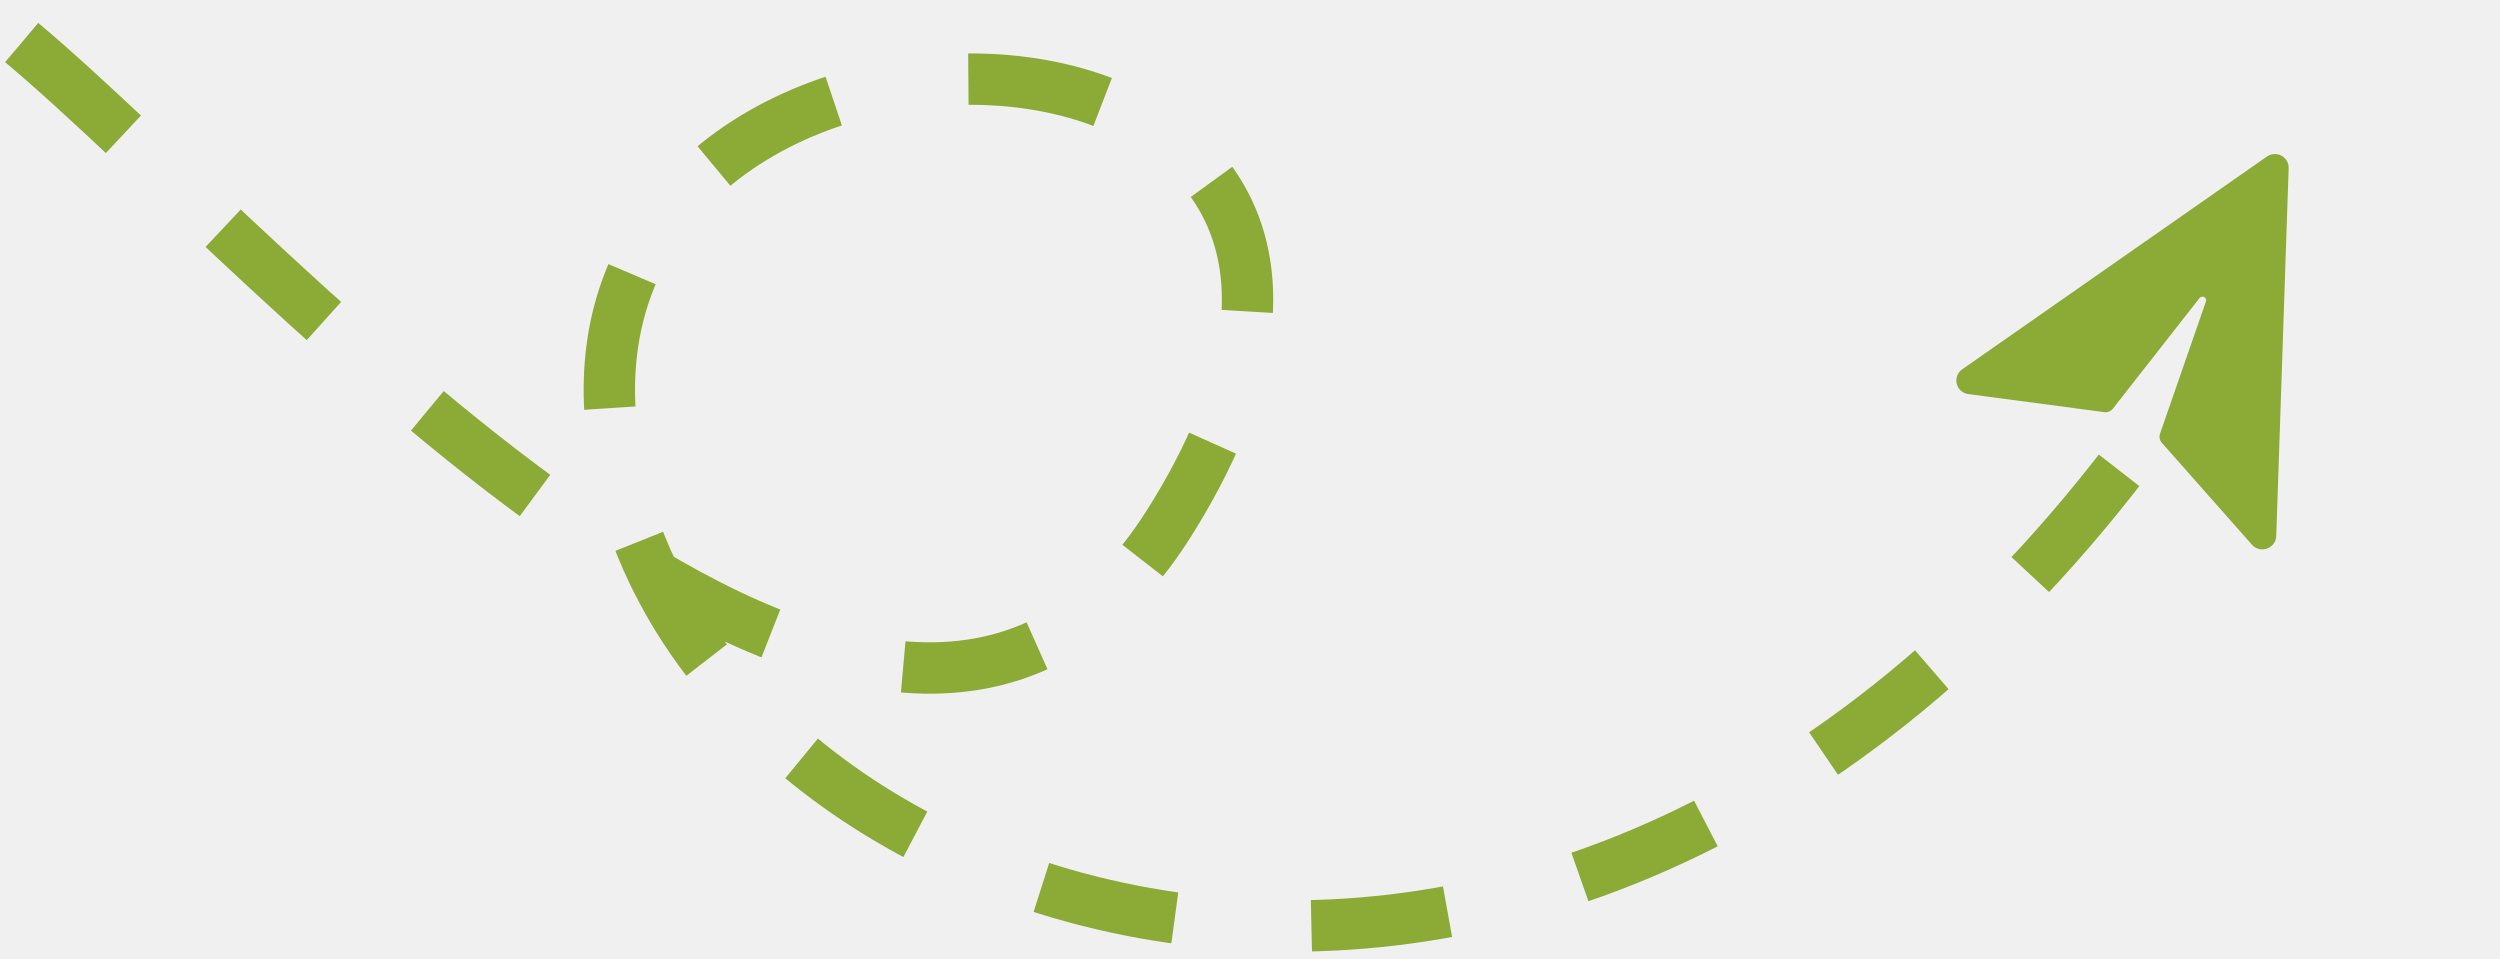
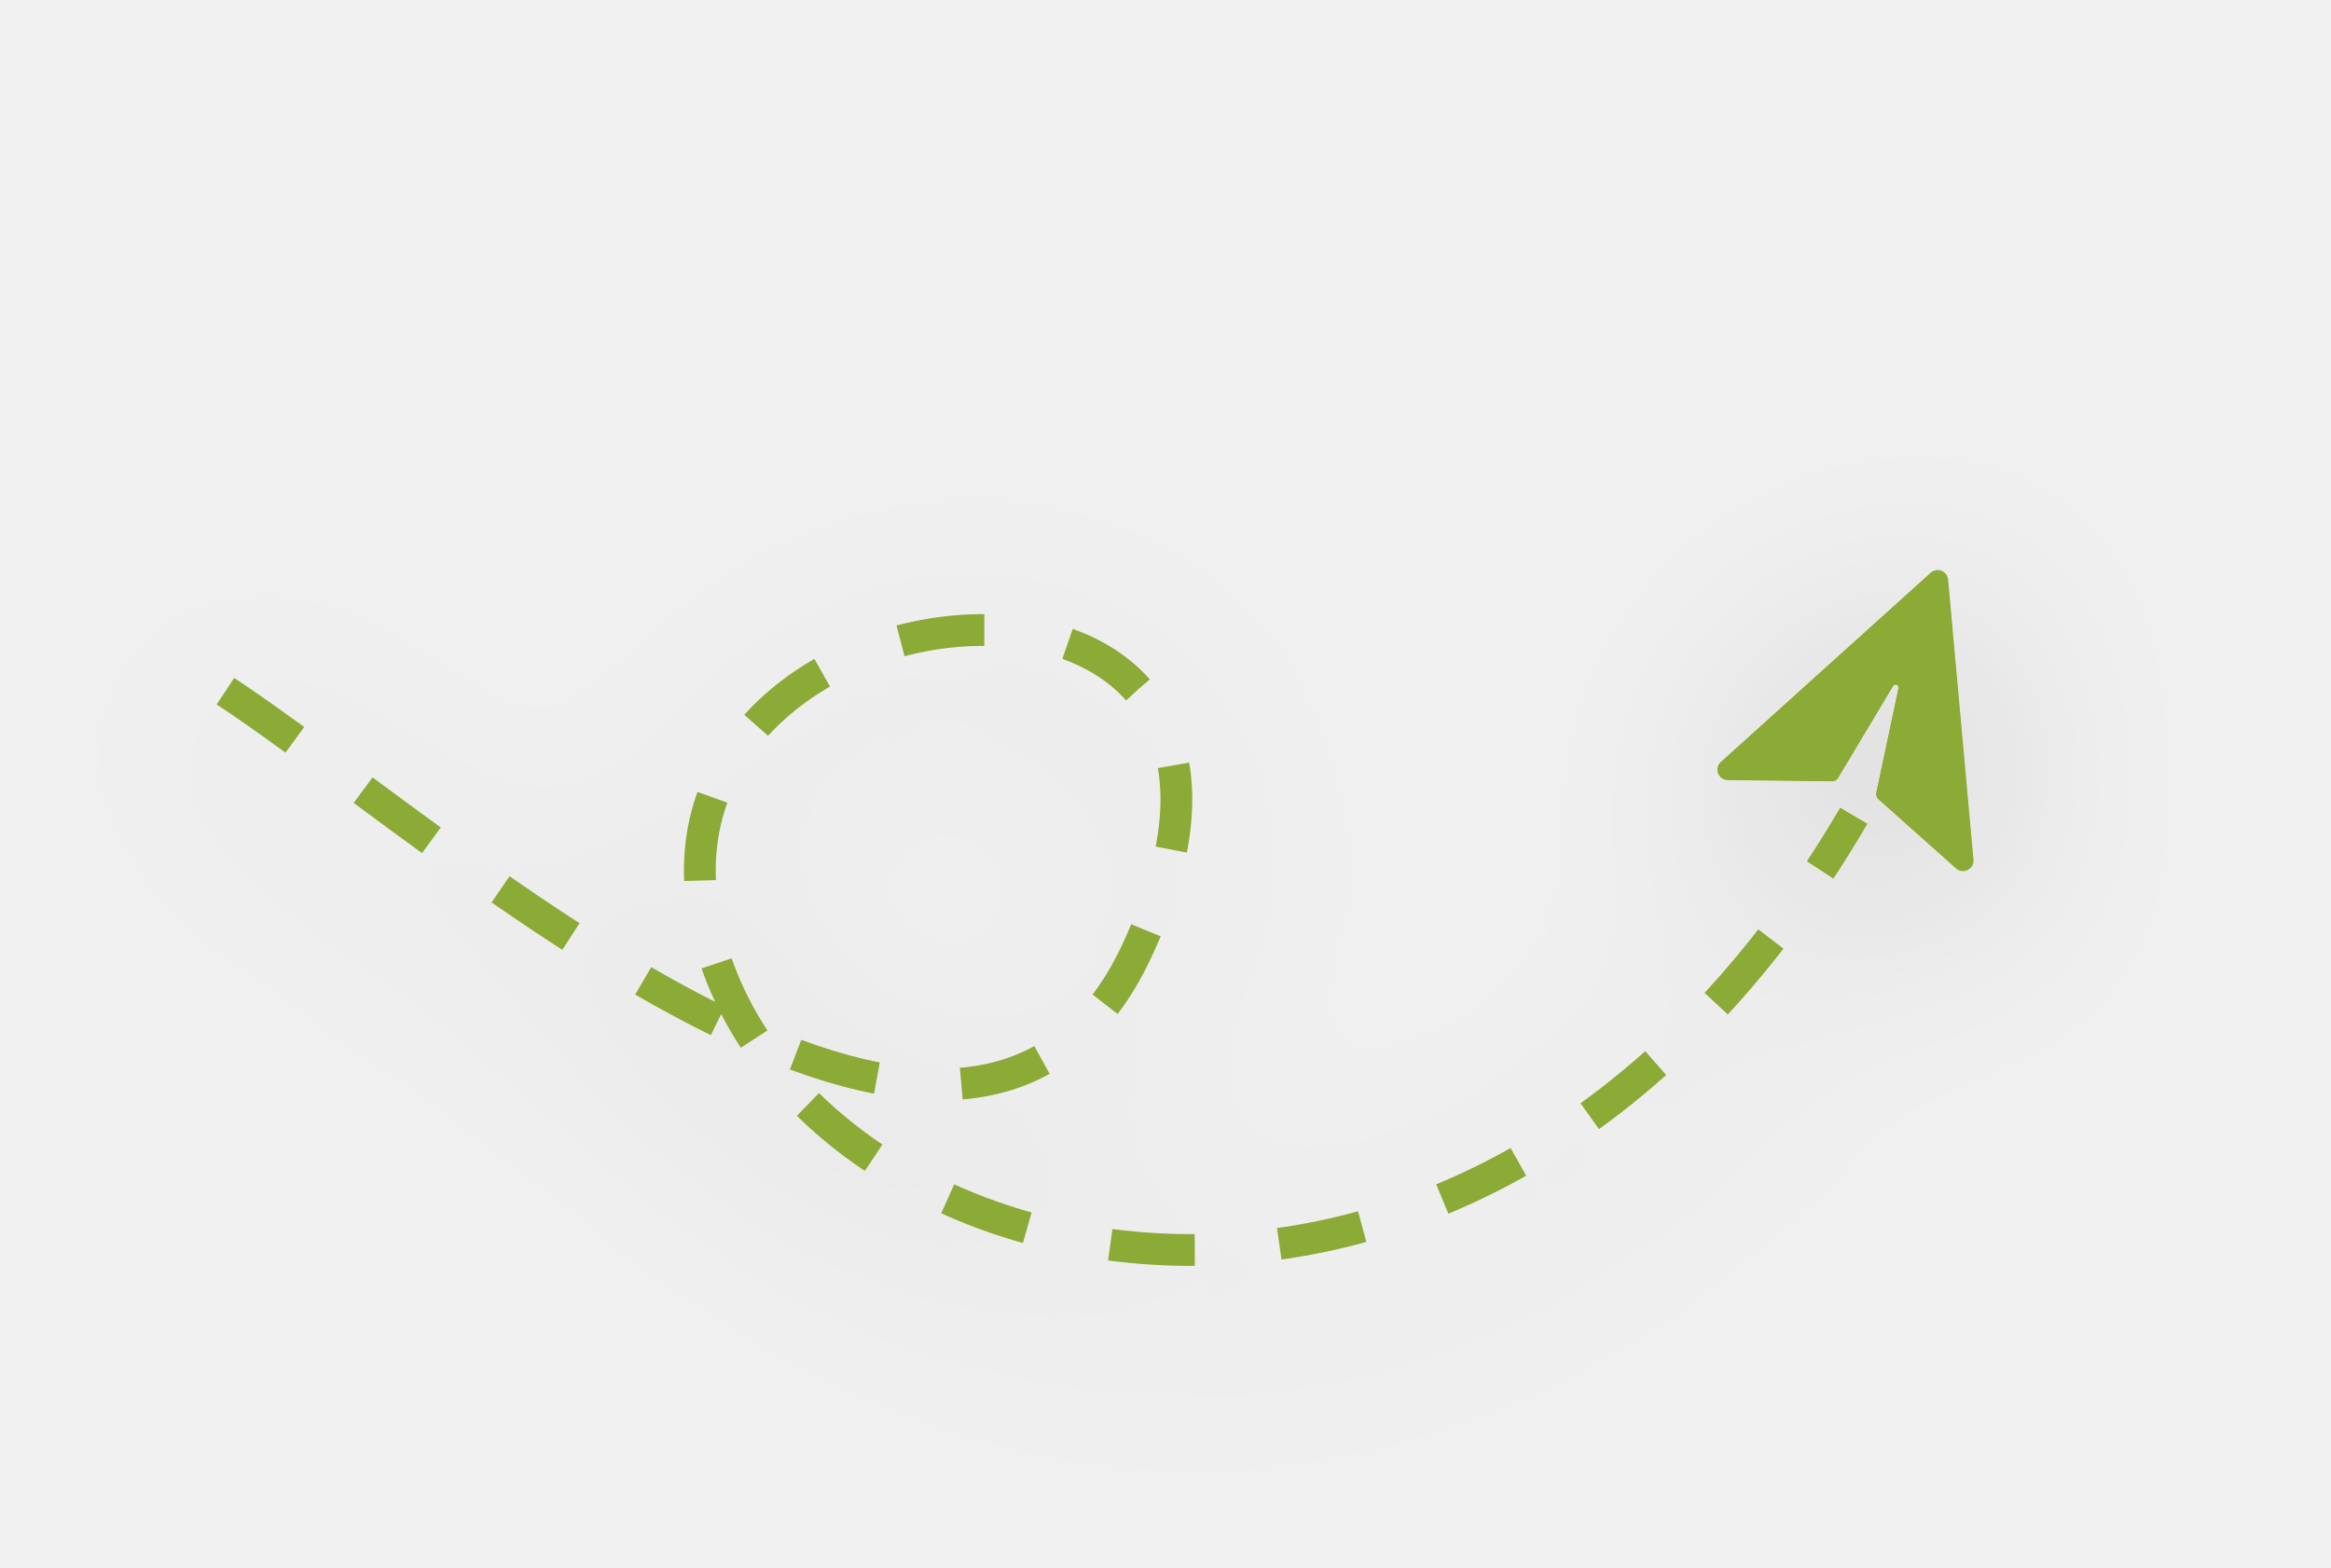
- <svg xmlns="http://www.w3.org/2000/svg" viewBox="0 0 146 56" fill="none">
-   <g clip-path="url(#clip0_0_1)">
-     <path d="M128.827 17.604C128.827 17.605 128.827 17.605 128.827 17.605L126.144 25.331C126.113 25.42 126.106 25.515 126.125 25.607C126.143 25.699 126.185 25.784 126.247 25.855L131.506 31.803C131.985 32.359 132.908 32.036 132.933 31.303L133.658 9.819C133.663 9.67 133.627 9.523 133.552 9.395C133.477 9.266 133.368 9.161 133.236 9.091C133.103 9.02 132.954 8.988 132.804 8.998C132.654 9.007 132.509 9.057 132.386 9.143L114.597 21.564C113.99 21.988 114.225 22.926 114.959 23.014L122.89 24.07C122.984 24.083 123.079 24.071 123.167 24.035C123.255 23.999 123.332 23.942 123.391 23.867L128.454 17.405C128.486 17.366 128.53 17.338 128.58 17.328C128.63 17.318 128.681 17.325 128.726 17.349C128.771 17.372 128.805 17.411 128.824 17.458C128.842 17.504 128.844 17.556 128.828 17.603C128.828 17.604 128.828 17.604 128.827 17.604V17.604Z" fill="#8BAA36" />
+ <svg xmlns="http://www.w3.org/2000/svg" width="220" height="148" fill="none">
+   <g filter="url(#filter0_d_3_944)">
+     <g clip-path="url(#clip0_3_944)">
+       <path d="M179.163 64.963v.001l-2.092 9.868a.658.658 0 0 0 .205.627l7.323 6.517c.67.61 1.745.078 1.663-.824l-2.395-26.447a.987.987 0 0 0-1.168-.881 1 1 0 0 0-.487.24l-19.8 17.854c-.675.61-.245 1.724.662 1.724l9.835.124a.667.667 0 0 0 .58-.322l5.189-8.67a.263.263 0 0 1 .323-.11.264.264 0 0 1 .163.298h-.001Z" fill="#8BAA36" />
+     </g>
+     <path d="M21.276 65.252c20.014 13.06 69.85 59.01 85.991 24.568 20.176-43.052-47.768-36.92-40.7-2.737 7.067 34.182 72.513 51.486 108.394-10.088" stroke="#8BAA36" stroke-width="3" stroke-linejoin="round" stroke-dasharray="8 8" />
  </g>
-   <path d="M1.268 2.486C16.119 14.926 51.75 56.694 68.252 30.588C88.881 -2.044 33.384 -3.722 35.653 24.431C37.922 52.585 89.044 72.852 124.221 26.864" stroke="#8BAA36" stroke-width="3" stroke-linejoin="round" stroke-dasharray="8 8" />
  <defs>
-     <clipPath id="clip0_0_1">
-       <rect width="25.754" height="25.761" fill="white" transform="matrix(0.479273 -0.877666 0.883153 0.469084 110.674 23.5327)" />
+     <clipPath id="clip0_3_944">
+       <path fill="#fff" transform="matrix(.36566 -.93075 .93255 .36105 157.928 74.91)" d="M0 0h31.731v31.735H0z" />
    </clipPath>
+     <filter id="filter0_d_3_944" x=".456" y="29.377" width="218.668" height="114.122" filterUnits="userSpaceOnUse" color-interpolation-filters="sRGB">
+       <feFlood flood-opacity="0" result="BackgroundImageFix" />
+       <feColorMatrix in="SourceAlpha" values="0 0 0 0 0 0 0 0 0 0 0 0 0 0 0 0 0 0 127 0" result="hardAlpha" />
+       <feOffset dy="4" />
+       <feGaussianBlur stdDeviation="10" />
+       <feComposite in2="hardAlpha" operator="out" />
+       <feColorMatrix values="0 0 0 0 0 0 0 0 0 0 0 0 0 0 0 0 0 0 0.15 0" />
+       <feBlend in2="BackgroundImageFix" result="effect1_dropShadow_3_944" />
+       <feBlend in="SourceGraphic" in2="effect1_dropShadow_3_944" result="shape" />
+     </filter>
  </defs>
</svg>
